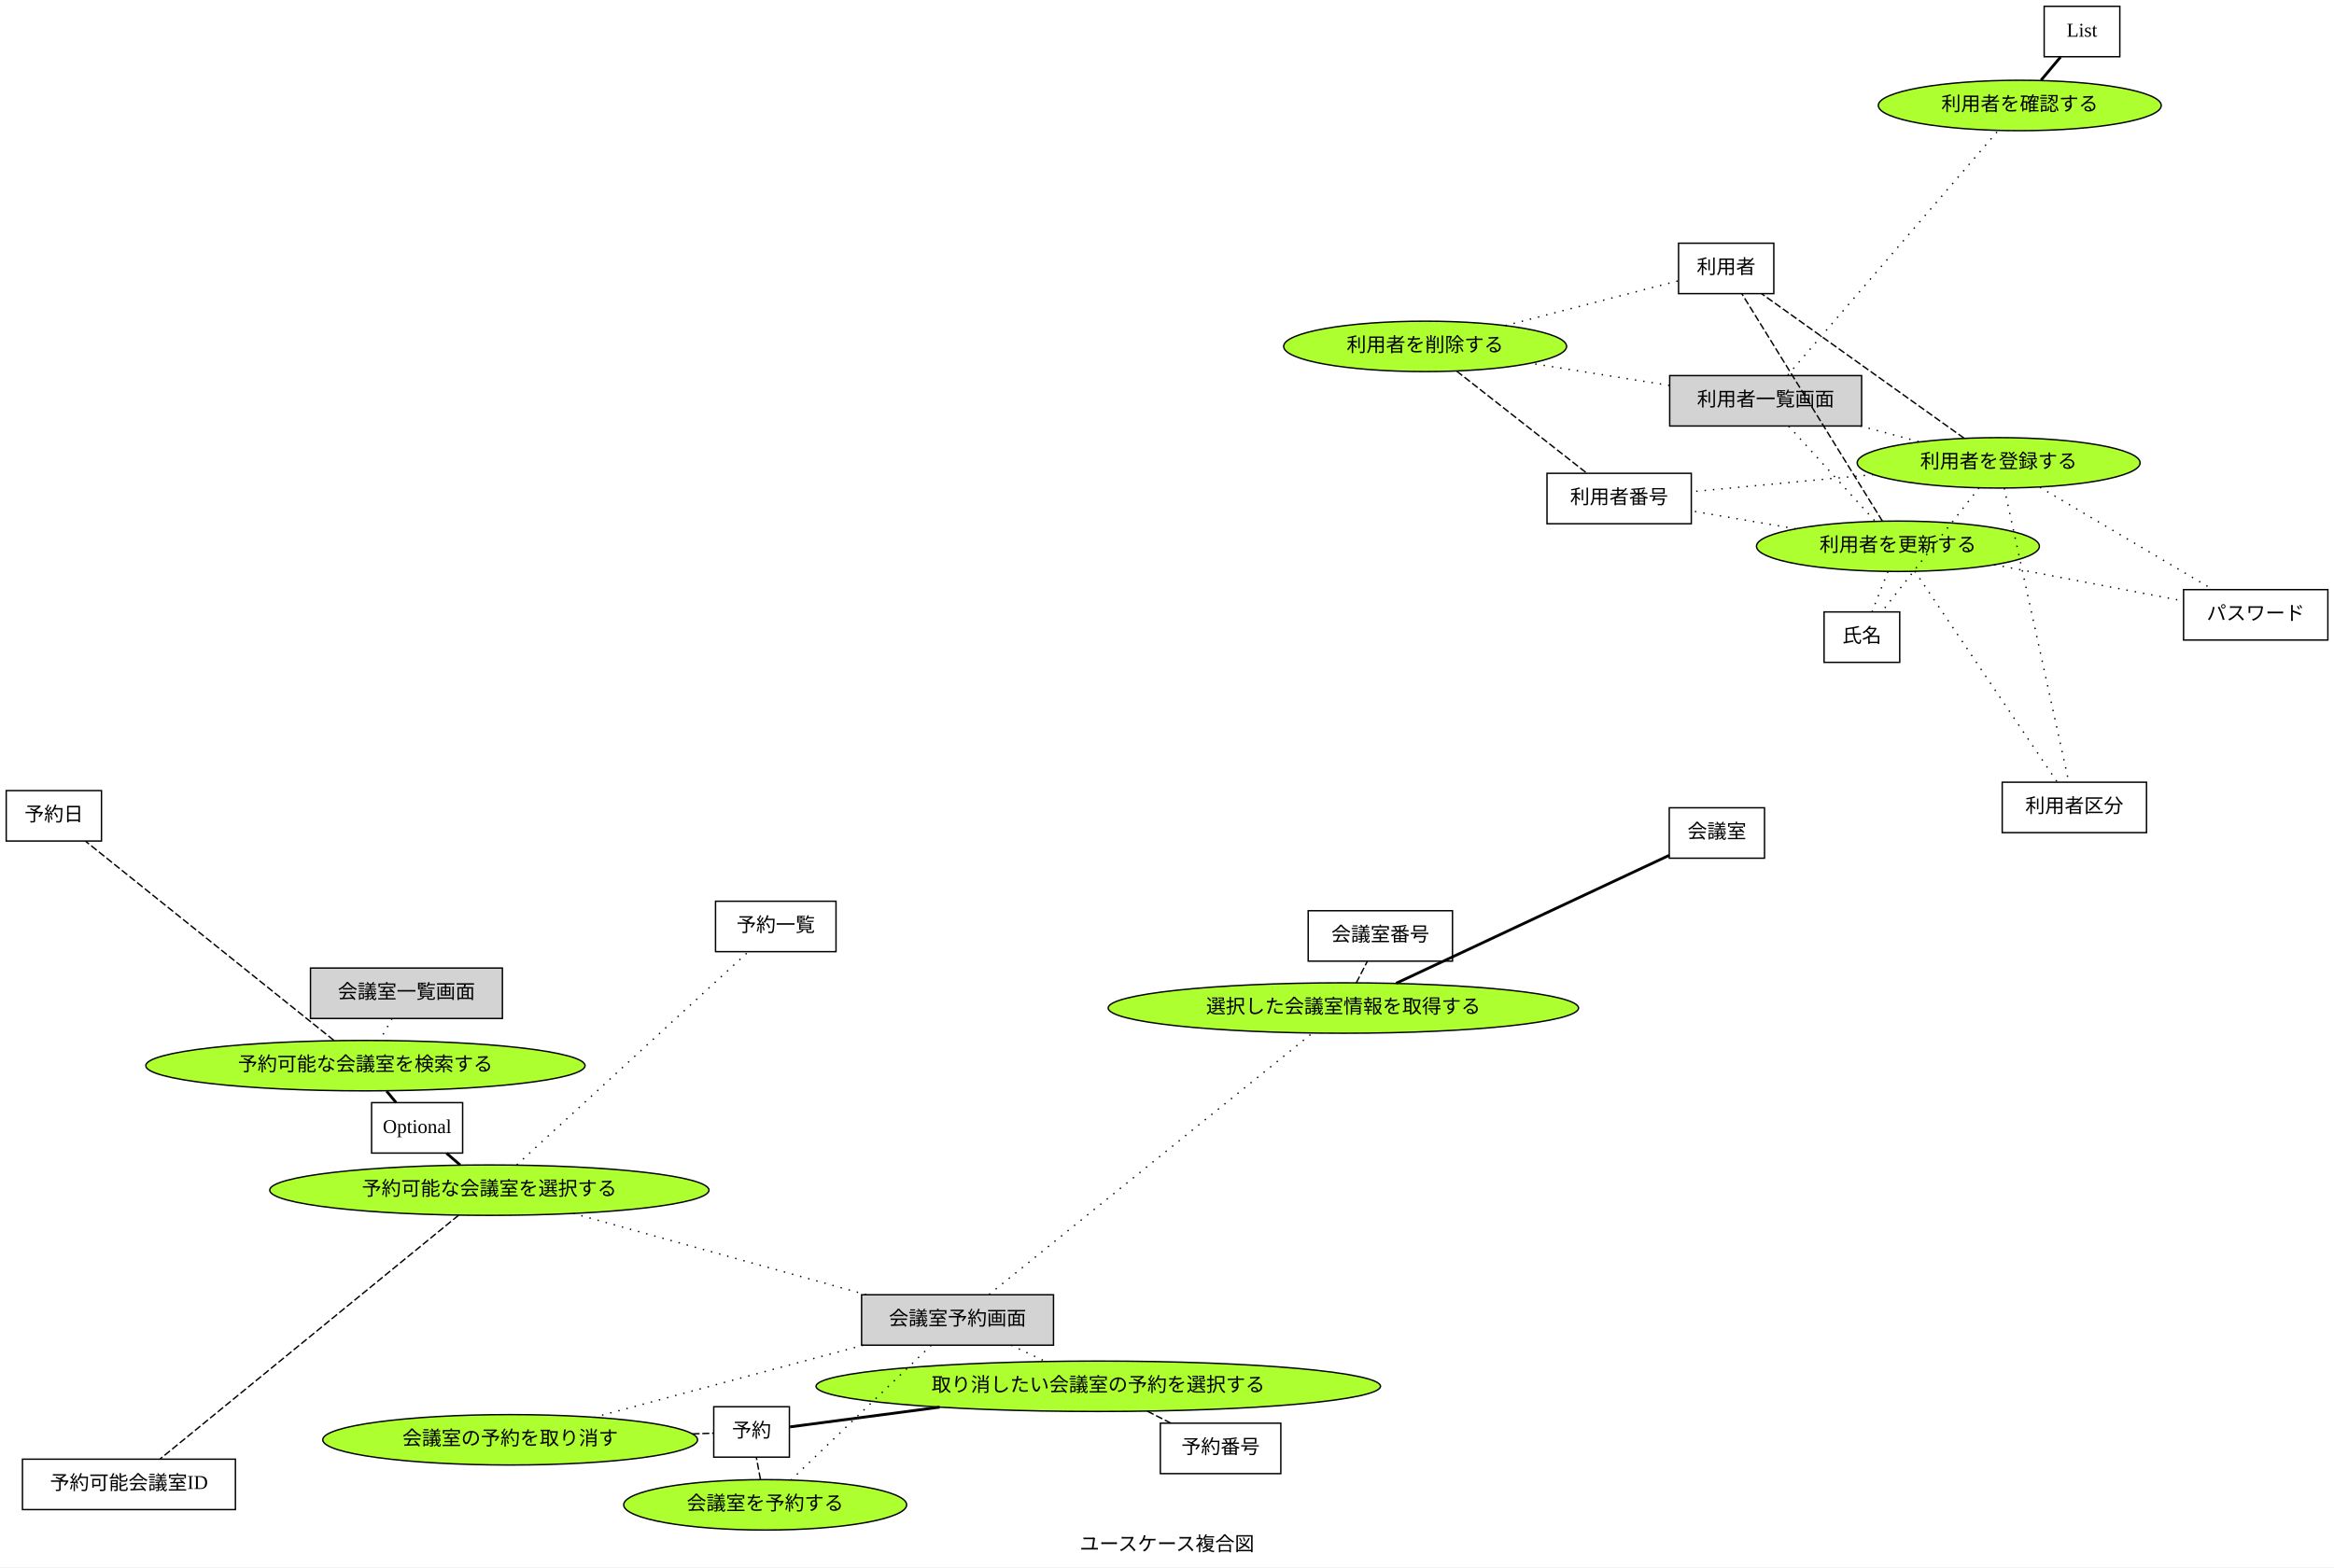
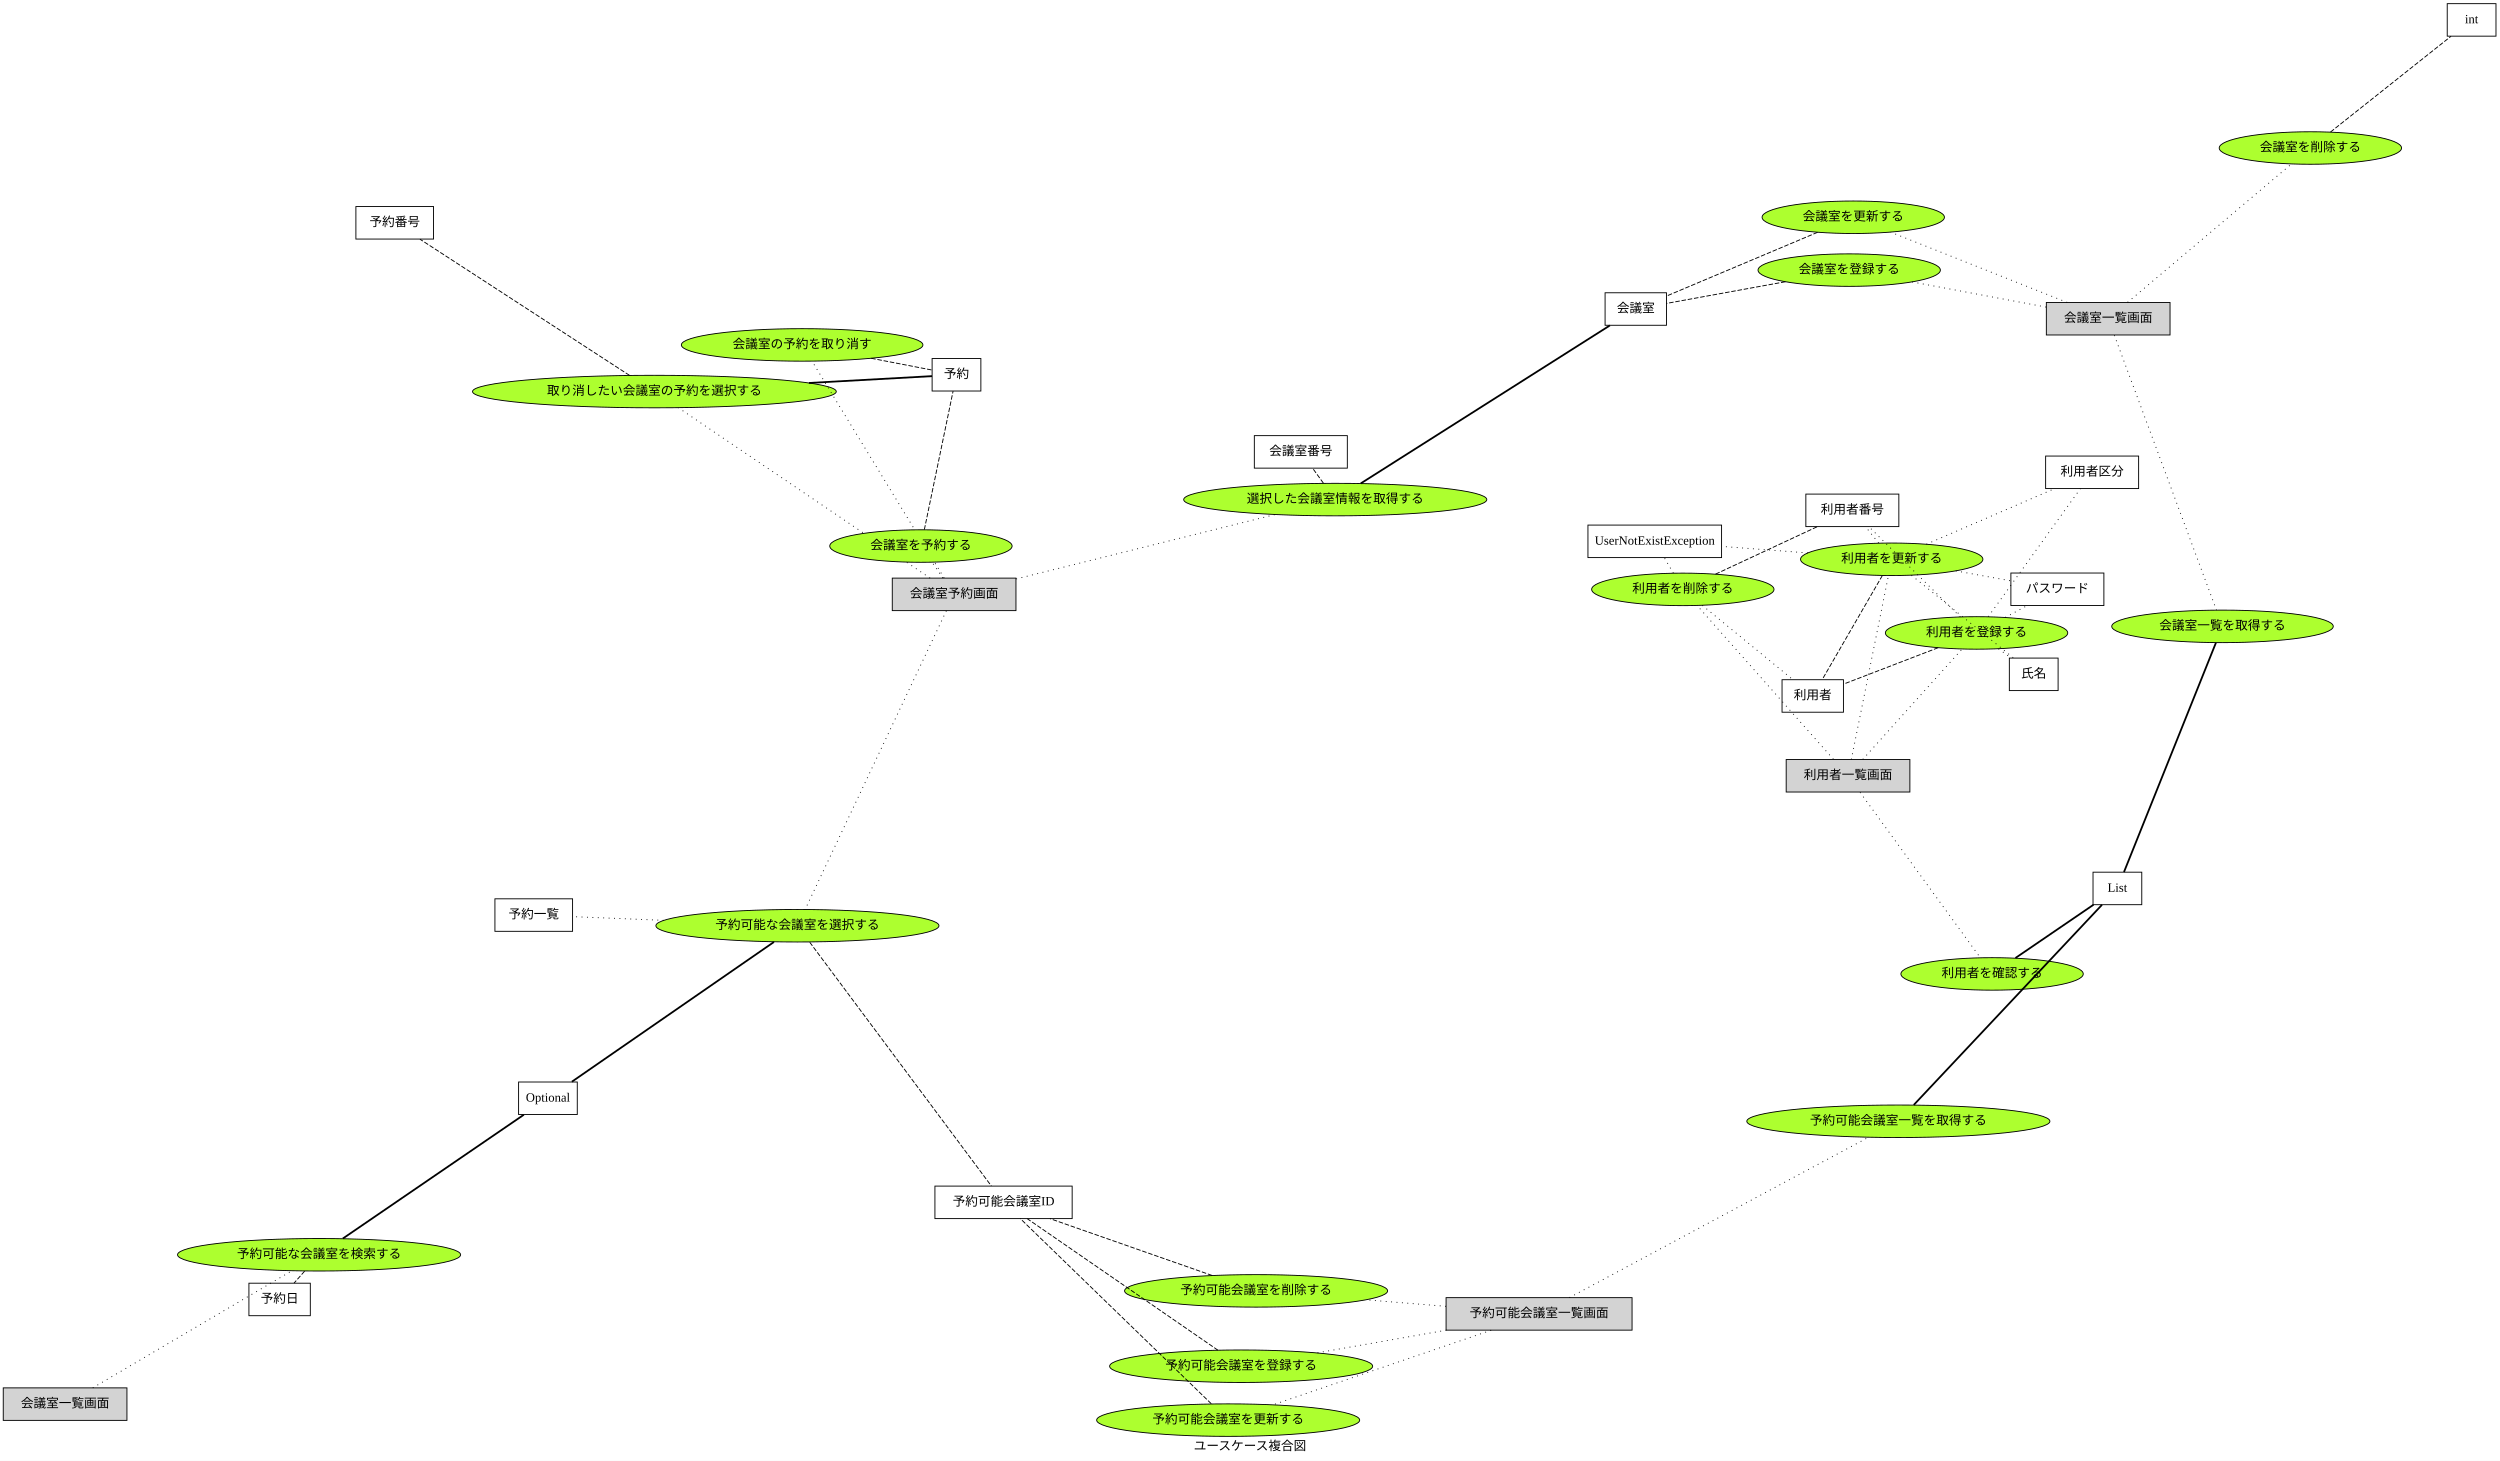
- <svg xmlns="http://www.w3.org/2000/svg" xmlns:xlink="http://www.w3.org/1999/xlink" width="1666pt" height="1119pt" viewBox="0.00 0.00 1666.00 1119.00">
-   <g id="graph0" class="graph" transform="scale(1 1) rotate(0) translate(4 1092)">
-     <polygon fill="white" stroke="transparent" points="-4,27 -4,-1092 1662,-1092 1662,27 -4,27" />
-     <text text-anchor="middle" x="829" y="15.2" font-family="Times New Roman,serif" font-size="14.00">ユースケース複合図
+ <svg xmlns="http://www.w3.org/2000/svg" xmlns:xlink="http://www.w3.org/1999/xlink" width="2769pt" height="1618pt" viewBox="0.00 0.00 2769.00 1618.00">
+   <g id="graph0" class="graph" transform="scale(1 1) rotate(0) translate(4 1591)">
+     <polygon fill="white" stroke="transparent" points="-4,27 -4,-1591 2765,-1591 2765,27 -4,27" />
+     <text text-anchor="middle" x="1380.5" y="15.2" font-family="Times New Roman,serif" font-size="14.00">ユースケース複合図
        </text>
    <g id="node1" class="node">
      <g id="a_node1">
        <a xlink:href="https://github.com/k2works/application_programing_excercise_2022/tree/take13/src/main/java/mrs/application/scenario/MeetingRoomReservationScenario.java" xlink:title="MeetingRoomReservationScenario.cancel(Reservation)">
-           <ellipse fill="greenyellow" stroke="black" cx="360.16" cy="-63.98" rx="133.78" ry="18" />
-           <text text-anchor="middle" x="360.16" y="-60.28" font-family="Times New Roman,serif" font-size="14.00">会議室の予約を取り消す
+           <ellipse fill="greenyellow" stroke="black" cx="884.44" cy="-1208.96" rx="133.78" ry="18" />
+           <text text-anchor="middle" x="884.44" y="-1205.26" font-family="Times New Roman,serif" font-size="14.00">会議室の予約を取り消す
                    </text>
        </a>
      </g>
    </g>
    <g id="node2" class="node">
      <g id="a_node2">
        <a xlink:title="Reservation">
-           <polygon fill="none" stroke="black" points="559.47,-87.6 505.47,-87.6 505.47,-51.6 559.47,-51.6 559.47,-87.6" />
-           <text text-anchor="middle" x="532.47" y="-65.9" font-family="Times New Roman,serif" font-size="14.00">予約
+           <polygon fill="none" stroke="black" points="1082.41,-1193.91 1028.41,-1193.91 1028.41,-1157.91 1082.41,-1157.91 1082.41,-1193.91" />
+           <text text-anchor="middle" x="1055.41" y="-1172.21" font-family="Times New Roman,serif" font-size="14.00">予約
                    </text>
        </a>
      </g>
    </g>
    <g id="edge1" class="edge">
-       <path fill="none" stroke="black" stroke-dasharray="5,2" d="M490.32,-68.22C495.63,-68.4 500.63,-68.56 505.21,-68.71" />
+       <path fill="none" stroke="black" stroke-dasharray="5,2" d="M960.92,-1194.17C984.93,-1189.53 1009.89,-1184.71 1028.12,-1181.18" />
    </g>
    <g id="node7" class="node">
      <g id="a_node7">
        <a xlink:href="https://github.com/k2works/application_programing_excercise_2022/tree/take13/src/main/java/mrs/application/scenario/MeetingRoomReservationScenario.java" xlink:title="MeetingRoomReservationScenario.findOne(ReservationId)">
-           <ellipse fill="greenyellow" stroke="black" cx="779.94" cy="-102.2" rx="201.46" ry="18" />
-           <text text-anchor="middle" x="779.94" y="-98.5" font-family="Times New Roman,serif" font-size="14.00">取り消したい会議室の予約を選択する
+           <ellipse fill="greenyellow" stroke="black" cx="720.82" cy="-1157.31" rx="201.46" ry="18" />
+           <text text-anchor="middle" x="720.82" y="-1153.61" font-family="Times New Roman,serif" font-size="14.00">取り消したい会議室の予約を選択する
                    </text>
        </a>
      </g>
    </g>
    <g id="edge6" class="edge">
-       <path fill="none" stroke="black" stroke-width="2" d="M559.9,-73.21C586.01,-76.65 627.1,-82.07 666.74,-87.29" />
+       <path fill="none" stroke="black" stroke-width="2" d="M1028.31,-1174.4C997.66,-1172.7 945.08,-1169.78 891.97,-1166.82" />
    </g>
    <g id="node3" class="node">
      <g id="a_node3">
        <a xlink:title="ReservationsController">
-           <polygon fill="lightgray" stroke="black" points="747.99,-167.54 610.99,-167.54 610.99,-131.54 747.99,-131.54 747.99,-167.54" />
-           <text text-anchor="middle" x="679.49" y="-145.84" font-family="Times New Roman,serif" font-size="14.00">会議室予約画面
+           <polygon fill="lightgray" stroke="black" points="1121.28,-950.68 984.28,-950.68 984.28,-914.68 1121.28,-914.68 1121.28,-950.68" />
+           <text text-anchor="middle" x="1052.78" y="-928.98" font-family="Times New Roman,serif" font-size="14.00">会議室予約画面
                    </text>
        </a>
      </g>
    </g>
    <g id="edge2" class="edge">
-       <path fill="none" stroke="black" stroke-dasharray="1,5" d="M612.16,-131.5C555.44,-116.3 475.02,-94.75 420.4,-80.12" />
+       <path fill="none" stroke="black" stroke-dasharray="1,5" d="M1041.73,-950.8C1011.23,-1000.87 926.07,-1140.63 895.52,-1190.77" />
    </g>
    <g id="node4" class="node">
      <g id="a_node4">
        <a xlink:href="https://github.com/k2works/application_programing_excercise_2022/tree/take13/src/main/java/mrs/application/scenario/MeetingRoomReservationScenario.java" xlink:title="MeetingRoomReservationScenario.findMeetingRoom(RoomId)">
-           <ellipse fill="greenyellow" stroke="black" cx="954.89" cy="-372.27" rx="167.87" ry="18" />
-           <text text-anchor="middle" x="954.89" y="-368.57" font-family="Times New Roman,serif" font-size="14.00">選択した会議室情報を取得する
+           <ellipse fill="greenyellow" stroke="black" cx="1474.92" cy="-1037.66" rx="167.87" ry="18" />
+           <text text-anchor="middle" x="1474.92" y="-1033.96" font-family="Times New Roman,serif" font-size="14.00">選択した会議室情報を取得する
                    </text>
        </a>
      </g>
    </g>
    <g id="edge5" class="edge">
-       <path fill="none" stroke="black" stroke-dasharray="1,5" d="M702.03,-167.77C753.93,-209.74 881.36,-312.81 932.81,-354.42" />
+       <path fill="none" stroke="black" stroke-dasharray="1,5" d="M1121.54,-949.78C1200.74,-969.47 1329.98,-1001.61 1408.28,-1021.09" />
    </g>
    <g id="edge8" class="edge">
-       <path fill="none" stroke="black" stroke-dasharray="1,5" d="M717.75,-131.51C725.74,-127.75 734.15,-123.78 742.12,-120.03" />
+       <path fill="none" stroke="black" stroke-dasharray="1,5" d="M1026.17,-950.68C964.02,-992.74 809.84,-1097.08 747.56,-1139.22" />
    </g>
    <g id="node9" class="node">
      <g id="a_node9">
        <a xlink:href="https://github.com/k2works/application_programing_excercise_2022/tree/take13/src/main/java/mrs/application/scenario/MeetingRoomReservationScenario.java" xlink:title="MeetingRoomReservationScenario.findReservations(ReservableRoomId)">
-           <ellipse fill="greenyellow" stroke="black" cx="345.29" cy="-242.23" rx="156.77" ry="18" />
-           <text text-anchor="middle" x="345.29" y="-238.53" font-family="Times New Roman,serif" font-size="14.00">予約可能な会議室を選択する
+           <ellipse fill="greenyellow" stroke="black" cx="879.23" cy="-565.66" rx="156.77" ry="18" />
+           <text text-anchor="middle" x="879.23" y="-561.96" font-family="Times New Roman,serif" font-size="14.00">予約可能な会議室を選択する
                    </text>
        </a>
      </g>
    </g>
    <g id="edge12" class="edge">
-       <path fill="none" stroke="black" stroke-dasharray="1,5" d="M614.26,-167.63C553.66,-184.44 464.16,-209.26 405.3,-225.59" />
+       <path fill="none" stroke="black" stroke-dasharray="1,5" d="M1044.17,-914.48C1014.62,-851.99 917.51,-646.62 887.89,-583.97" />
    </g>
    <g id="node13" class="node">
      <g id="a_node13">
        <a xlink:href="https://github.com/k2works/application_programing_excercise_2022/tree/take13/src/main/java/mrs/application/scenario/MeetingRoomReservationScenario.java" xlink:title="MeetingRoomReservationScenario.reserve(Reservation)">
-           <ellipse fill="greenyellow" stroke="black" cx="542.18" cy="-17.55" rx="100.98" ry="18" />
-           <text text-anchor="middle" x="542.18" y="-13.85" font-family="Times New Roman,serif" font-size="14.00">会議室を予約する
+           <ellipse fill="greenyellow" stroke="black" cx="1016.03" cy="-986.2" rx="100.98" ry="18" />
+           <text text-anchor="middle" x="1016.03" y="-982.5" font-family="Times New Roman,serif" font-size="14.00">会議室を予約する
                    </text>
        </a>
      </g>
    </g>
    <g id="edge14" class="edge">
-       <path fill="none" stroke="black" stroke-dasharray="1,5" d="M660.69,-131.47C634.39,-106.19 586.93,-60.57 560.76,-35.41" />
+       <path fill="none" stroke="black" stroke-dasharray="1,5" d="M1040.34,-950.8C1036.51,-956.38 1032.29,-962.52 1028.46,-968.1" />
    </g>
    <g id="node6" class="node">
      <g id="a_node6">
        <a xlink:title="RoomId">
-           <polygon fill="none" stroke="black" points="1032.78,-441.74 929.78,-441.74 929.78,-405.74 1032.78,-405.74 1032.78,-441.74" />
-           <text text-anchor="middle" x="981.28" y="-420.04" font-family="Times New Roman,serif" font-size="14.00">会議室番号
+           <polygon fill="none" stroke="black" points="1488.3,-1108.49 1385.3,-1108.49 1385.3,-1072.49 1488.3,-1072.49 1488.3,-1108.49" />
+           <text text-anchor="middle" x="1436.8" y="-1086.79" font-family="Times New Roman,serif" font-size="14.00">会議室番号
                    </text>
        </a>
      </g>
    </g>
    <g id="edge4" class="edge">
-       <path fill="none" stroke="black" stroke-dasharray="5,2" d="M964.12,-390.27C966.67,-395.26 969.45,-400.67 972.01,-405.66" />
+       <path fill="none" stroke="black" stroke-dasharray="5,2" d="M1461.8,-1055.84C1457.93,-1061.21 1453.69,-1067.09 1449.82,-1072.45" />
    </g>
    <g id="node5" class="node">
      <g id="a_node5">
        <a xlink:title="MeetingRoom">
-           <polygon fill="none" stroke="black" points="1255.51,-515.25 1187.51,-515.25 1187.51,-479.25 1255.51,-479.25 1255.51,-515.25" />
-           <text text-anchor="middle" x="1221.51" y="-493.55" font-family="Times New Roman,serif" font-size="14.00">会議室
+           <polygon fill="none" stroke="black" points="1841.79,-1266.73 1773.79,-1266.73 1773.79,-1230.73 1841.79,-1230.73 1841.79,-1266.73" />
+           <text text-anchor="middle" x="1807.79" y="-1245.03" font-family="Times New Roman,serif" font-size="14.00">会議室
                    </text>
        </a>
      </g>
    </g>
    <g id="edge3" class="edge">
-       <path fill="none" stroke="black" stroke-width="2" d="M1187.47,-481.3C1137.49,-457.87 1044.57,-414.31 992.58,-389.95" />
+       <path fill="none" stroke="black" stroke-width="2" d="M1779.12,-1230.55C1716.04,-1190.55 1565.85,-1095.32 1503.17,-1055.57" />
    </g>
    <g id="node8" class="node">
      <g id="a_node8">
        <a xlink:title="ReservationId">
-           <polygon fill="none" stroke="black" points="910.25,-75.84 824.25,-75.84 824.25,-39.84 910.25,-39.84 910.25,-75.84" />
-           <text text-anchor="middle" x="867.25" y="-54.14" font-family="Times New Roman,serif" font-size="14.00">予約番号
+           <polygon fill="none" stroke="black" points="476.19,-1362.22 390.19,-1362.22 390.19,-1326.22 476.19,-1326.22 476.19,-1362.22" />
+           <text text-anchor="middle" x="433.19" y="-1340.52" font-family="Times New Roman,serif" font-size="14.00">予約番号
                    </text>
        </a>
      </g>
    </g>
    <g id="edge7" class="edge">
-       <path fill="none" stroke="black" stroke-dasharray="5,2" d="M814.95,-84.41C820.45,-81.62 826.15,-78.72 831.66,-75.92" />
+       <path fill="none" stroke="black" stroke-dasharray="5,2" d="M693.25,-1175.23C638.41,-1210.87 516.23,-1290.27 461.11,-1326.08" />
    </g>
    <g id="node11" class="node">
      <g id="a_node11">
        <a xlink:title="ReservableRoomId">
-           <polygon fill="none" stroke="black" points="164.04,-50.15 12.04,-50.15 12.04,-14.15 164.04,-14.15 164.04,-50.15" />
-           <text text-anchor="middle" x="88.04" y="-28.45" font-family="Times New Roman,serif" font-size="14.00">予約可能会議室ID
+           <polygon fill="none" stroke="black" points="1183.52,-277.28 1031.52,-277.28 1031.52,-241.28 1183.52,-241.28 1183.52,-277.28" />
+           <text text-anchor="middle" x="1107.52" y="-255.58" font-family="Times New Roman,serif" font-size="14.00">予約可能会議室ID
                    </text>
        </a>
      </g>
    </g>
    <g id="edge10" class="edge">
-       <path fill="none" stroke="black" stroke-dasharray="5,2" d="M323.35,-224.32C274.87,-184.73 159.04,-90.14 110.28,-50.31" />
+       <path fill="none" stroke="black" stroke-dasharray="5,2" d="M892.83,-547.41C933.43,-492.92 1053.48,-331.8 1093.99,-277.44" />
    </g>
    <g id="node12" class="node">
      <g id="a_node12">
        <a xlink:title="ReservationList">
-           <polygon fill="none" stroke="black" points="592.74,-448.52 506.74,-448.52 506.74,-412.52 592.74,-412.52 592.74,-448.52" />
-           <text text-anchor="middle" x="549.74" y="-426.82" font-family="Times New Roman,serif" font-size="14.00">予約一覧
+           <polygon fill="none" stroke="black" points="630.18,-595.47 544.18,-595.47 544.18,-559.47 630.18,-559.47 630.18,-595.47" />
+           <text text-anchor="middle" x="587.18" y="-573.77" font-family="Times New Roman,serif" font-size="14.00">予約一覧
                    </text>
        </a>
      </g>
    </g>
    <g id="edge11" class="edge">
-       <path fill="none" stroke="black" stroke-dasharray="1,5" d="M364.89,-260.28C403.87,-296.18 490.72,-376.17 529.89,-412.24" />
+       <path fill="none" stroke="black" stroke-dasharray="1,5" d="M731.07,-571.65C694.21,-573.14 657.54,-574.63 630.45,-575.72" />
    </g>
    <g id="node10" class="node">
      <g id="a_node10">
        <a xlink:title="Optional">
-           <polygon fill="none" stroke="black" points="326.23,-304.71 261.23,-304.71 261.23,-268.71 326.23,-268.71 326.23,-304.71" />
-           <text text-anchor="middle" x="293.73" y="-283.01" font-family="Times New Roman,serif" font-size="14.00">Optional
+           <polygon fill="none" stroke="black" points="635.39,-392.57 570.39,-392.57 570.39,-356.57 635.39,-356.57 635.39,-392.57" />
+           <text text-anchor="middle" x="602.89" y="-370.87" font-family="Times New Roman,serif" font-size="14.00">Optional
                    </text>
        </a>
      </g>
    </g>
    <g id="edge9" class="edge">
-       <path fill="none" stroke="black" stroke-width="2" d="M314.7,-268.62C317.93,-265.83 321.27,-262.95 324.5,-260.16" />
-     </g>
-     <g id="node25" class="node">
-       <g id="a_node25">
+       <path fill="none" stroke="black" stroke-width="2" d="M629.39,-392.9C682.34,-429.51 800.66,-511.33 853.22,-547.67" />
+     </g>
+     <g id="node33" class="node">
+       <g id="a_node33">
        <a xlink:href="https://github.com/k2works/application_programing_excercise_2022/tree/take13/src/main/java/mrs/application/service/room/RoomService.java" xlink:title="RoomService.findReservableRooms(ReservedDate)">
-           <ellipse fill="greenyellow" stroke="black" cx="256.83" cy="-331.12" rx="156.77" ry="18" />
-           <text text-anchor="middle" x="256.83" y="-327.42" font-family="Times New Roman,serif" font-size="14.00">予約可能な会議室を検索する
-                     </text>
-         </a>
-       </g>
-     </g>
-     <g id="edge32" class="edge">
-       <path fill="none" stroke="black" stroke-width="2" d="M278.72,-304.77C276.49,-307.46 274.18,-310.24 271.95,-312.93" />
+           <ellipse fill="greenyellow" stroke="black" cx="349.41" cy="-201.22" rx="156.77" ry="18" />
+           <text text-anchor="middle" x="349.41" y="-197.52" font-family="Times New Roman,serif" font-size="14.00">予約可能な会議室を検索する
+                     </text>
+         </a>
+       </g>
+     </g>
+     <g id="edge42" class="edge">
+       <path fill="none" stroke="black" stroke-width="2" d="M576.24,-356.35C527.43,-322.97 424.24,-252.4 375.7,-219.2" />
    </g>
    <g id="edge13" class="edge">
-       <path fill="none" stroke="black" stroke-dasharray="5,2" d="M538.79,-35.76C537.85,-40.8 536.83,-46.27 535.89,-51.32" />
+       <path fill="none" stroke="black" stroke-dasharray="5,2" d="M1019.81,-1004.39C1027.34,-1040.65 1044.13,-1121.56 1051.64,-1157.77" />
    </g>
    <g id="node14" class="node">
      <g id="a_node14">
        <a xlink:href="https://github.com/k2works/application_programing_excercise_2022/tree/take13/src/main/java/mrs/application/service/auth/UserManagementService.java" xlink:title="UserManagementService.delete(UserId)">
-           <ellipse fill="greenyellow" stroke="black" cx="1013.25" cy="-844.68" rx="100.98" ry="18" />
-           <text text-anchor="middle" x="1013.25" y="-840.98" font-family="Times New Roman,serif" font-size="14.00">利用者を削除する
+           <ellipse fill="greenyellow" stroke="black" cx="1859.9" cy="-938.2" rx="100.98" ry="18" />
+           <text text-anchor="middle" x="1859.9" y="-934.5" font-family="Times New Roman,serif" font-size="14.00">利用者を削除する
                    </text>
        </a>
      </g>
    </g>
    <g id="node15" class="node">
      <g id="a_node15">
        <a xlink:title="UserId">
-           <polygon fill="none" stroke="black" points="1203.24,-754.05 1100.24,-754.05 1100.24,-718.05 1203.24,-718.05 1203.24,-754.05" />
-           <text text-anchor="middle" x="1151.74" y="-732.35" font-family="Times New Roman,serif" font-size="14.00">利用者番号
+           <polygon fill="none" stroke="black" points="2099.16,-1043.74 1996.16,-1043.74 1996.16,-1007.74 2099.16,-1007.74 2099.16,-1043.74" />
+           <text text-anchor="middle" x="2047.66" y="-1022.04" font-family="Times New Roman,serif" font-size="14.00">利用者番号
                    </text>
        </a>
      </g>
    </g>
    <g id="edge15" class="edge">
-       <path fill="none" stroke="black" stroke-dasharray="5,2" d="M1035.81,-826.99C1061.41,-806.91 1102.95,-774.33 1128.73,-754.1" />
+       <path fill="none" stroke="black" stroke-dasharray="5,2" d="M1896.11,-955.08C1928.5,-970.19 1975.86,-992.26 2008.99,-1007.71" />
    </g>
    <g id="node16" class="node">
      <g id="a_node16">
-         <a xlink:title="User">
-           <polygon fill="none" stroke="black" points="1262.14,-918.35 1194.14,-918.35 1194.14,-882.35 1262.14,-882.35 1262.14,-918.35" />
-           <text text-anchor="middle" x="1228.14" y="-896.65" font-family="Times New Roman,serif" font-size="14.00">利用者
+         <a xlink:title="UserNotExistException">
+           <polygon fill="none" stroke="black" points="1902.81,-1009.42 1754.81,-1009.42 1754.81,-973.42 1902.81,-973.42 1902.81,-1009.42" />
+           <text text-anchor="middle" x="1828.81" y="-987.72" font-family="Times New Roman,serif" font-size="14.00">UserNotExistException
                    </text>
        </a>
      </g>
    </g>
    <g id="edge16" class="edge">
-       <path fill="none" stroke="black" stroke-dasharray="1,5" d="M1070.55,-859.53C1109.97,-869.74 1160.98,-882.95 1194.12,-891.54" />
+       <path fill="none" stroke="black" stroke-dasharray="1,5" d="M1849.38,-956.22C1846.21,-961.65 1842.72,-967.61 1839.54,-973.06" />
    </g>
    <g id="node17" class="node">
      <g id="a_node17">
-         <a xlink:title="UserController">
-           <polygon fill="lightgray" stroke="black" points="1324.82,-823.83 1187.82,-823.83 1187.82,-787.83 1324.82,-787.83 1324.82,-823.83" />
-           <text text-anchor="middle" x="1256.32" y="-802.13" font-family="Times New Roman,serif" font-size="14.00">利用者一覧画面
+         <a xlink:title="User">
+           <polygon fill="none" stroke="black" points="2037.79,-838.15 1969.79,-838.15 1969.79,-802.15 2037.79,-802.15 2037.79,-838.15" />
+           <text text-anchor="middle" x="2003.79" y="-816.45" font-family="Times New Roman,serif" font-size="14.00">利用者
                    </text>
        </a>
      </g>
    </g>
    <g id="edge17" class="edge">
-       <path fill="none" stroke="black" stroke-dasharray="1,5" d="M1187.64,-816.81C1156.75,-821.75 1120.21,-827.59 1088.58,-832.64" />
+       <path fill="none" stroke="black" stroke-dasharray="1,5" d="M1881.45,-920.53C1908.41,-898.4 1954.37,-860.7 1981.63,-838.33" />
    </g>
    <g id="node18" class="node">
      <g id="a_node18">
+         <a xlink:title="UserController">
+           <polygon fill="lightgray" stroke="black" points="2111.38,-749.76 1974.38,-749.76 1974.38,-713.76 2111.38,-713.76 2111.38,-749.76" />
+           <text text-anchor="middle" x="2042.88" y="-728.06" font-family="Times New Roman,serif" font-size="14.00">利用者一覧画面
+                     </text>
+         </a>
+       </g>
+     </g>
+     <g id="edge18" class="edge">
+       <path fill="none" stroke="black" stroke-dasharray="1,5" d="M2026.64,-750.08C1991.83,-789.35 1910.39,-881.25 1875.84,-920.22" />
+     </g>
+     <g id="node19" class="node">
+       <g id="a_node19">
        <a xlink:href="https://github.com/k2works/application_programing_excercise_2022/tree/take13/src/main/java/mrs/application/service/auth/UserManagementService.java" xlink:title="UserManagementService.findAll()">
-           <ellipse fill="greenyellow" stroke="black" cx="1437.72" cy="-1016.69" rx="100.98" ry="18" />
-           <text text-anchor="middle" x="1437.72" y="-1012.99" font-family="Times New Roman,serif" font-size="14.00">利用者を確認する
-                     </text>
-         </a>
-       </g>
-     </g>
-     <g id="edge19" class="edge">
-       <path fill="none" stroke="black" stroke-dasharray="1,5" d="M1272.1,-824.18C1306.58,-864.26 1388.27,-959.21 1422.36,-998.84" />
+           <ellipse fill="greenyellow" stroke="black" cx="2202.43" cy="-512.28" rx="100.98" ry="18" />
+           <text text-anchor="middle" x="2202.43" y="-508.58" font-family="Times New Roman,serif" font-size="14.00">利用者を確認する
+                     </text>
+         </a>
+       </g>
+     </g>
+     <g id="edge20" class="edge">
+       <path fill="none" stroke="black" stroke-dasharray="1,5" d="M2056.21,-713.42C2086.31,-672 2159.29,-571.63 2189.25,-530.41" />
+     </g>
+     <g id="node21" class="node">
+       <g id="a_node21">
+         <a xlink:href="https://github.com/k2works/application_programing_excercise_2022/tree/take13/src/main/java/mrs/application/service/auth/UserManagementService.java" xlink:title="UserManagementService.regist(User)">
+           <ellipse fill="greenyellow" stroke="black" cx="2185.24" cy="-889.96" rx="100.98" ry="18" />
+           <text text-anchor="middle" x="2185.24" y="-886.26" font-family="Times New Roman,serif" font-size="14.00">利用者を登録する
+                     </text>
+         </a>
+       </g>
+     </g>
+     <g id="edge26" class="edge">
+       <path fill="none" stroke="black" stroke-dasharray="1,5" d="M2059.21,-749.9C2086.67,-780.42 2141.77,-841.65 2169.1,-872.02" />
+     </g>
+     <g id="node25" class="node">
+       <g id="a_node25">
+         <a xlink:href="https://github.com/k2works/application_programing_excercise_2022/tree/take13/src/main/java/mrs/application/service/auth/UserManagementService.java" xlink:title="UserManagementService.update(User)">
+           <ellipse fill="greenyellow" stroke="black" cx="2091.28" cy="-971.53" rx="100.98" ry="18" />
+           <text text-anchor="middle" x="2091.28" y="-967.83" font-family="Times New Roman,serif" font-size="14.00">利用者を更新する
+                     </text>
+         </a>
+       </g>
+     </g>
+     <g id="edge33" class="edge">
+       <path fill="none" stroke="black" stroke-dasharray="1,5" d="M2046.52,-749.78C2055.49,-794.21 2078.59,-908.64 2087.6,-953.3" />
    </g>
    <g id="node20" class="node">
      <g id="a_node20">
-         <a xlink:href="https://github.com/k2works/application_programing_excercise_2022/tree/take13/src/main/java/mrs/application/service/auth/UserManagementService.java" xlink:title="UserManagementService.regist(User)">
-           <ellipse fill="greenyellow" stroke="black" cx="1422.63" cy="-761.53" rx="100.98" ry="18" />
-           <text text-anchor="middle" x="1422.63" y="-757.83" font-family="Times New Roman,serif" font-size="14.00">利用者を登録する
-                     </text>
-         </a>
-       </g>
-     </g>
-     <g id="edge25" class="edge">
-       <path fill="none" stroke="black" stroke-dasharray="1,5" d="M1323.96,-787.82C1338.08,-784.05 1352.82,-780.13 1366.47,-776.49" />
+         <a xlink:title="List">
+           <polygon fill="none" stroke="black" points="2368.23,-624.97 2314.23,-624.97 2314.23,-588.97 2368.23,-588.97 2368.23,-624.97" />
+           <text text-anchor="middle" x="2341.23" y="-603.27" font-family="Times New Roman,serif" font-size="14.00">List
+                     </text>
+         </a>
+       </g>
+     </g>
+     <g id="edge19" class="edge">
+       <path fill="none" stroke="black" stroke-width="2" d="M2314.79,-588.94C2289.94,-571.98 2252.96,-546.75 2228.3,-529.92" />
+     </g>
+     <g id="node31" class="node">
+       <g id="a_node31">
+         <a xlink:href="https://github.com/k2works/application_programing_excercise_2022/tree/take13/src/main/java/mrs/application/service/room/RoomService.java" xlink:title="RoomService.findAll()">
+           <ellipse fill="greenyellow" stroke="black" cx="2457.64" cy="-897.23" rx="122.68" ry="18" />
+           <text text-anchor="middle" x="2457.64" y="-893.53" font-family="Times New Roman,serif" font-size="14.00">会議室一覧を取得する
+                     </text>
+         </a>
+       </g>
+     </g>
+     <g id="edge38" class="edge">
+       <path fill="none" stroke="black" stroke-width="2" d="M2348.51,-625.13C2369.42,-677.26 2429.46,-826.96 2450.36,-879.08" />
+     </g>
+     <g id="node32" class="node">
+       <g id="a_node32">
+         <a xlink:href="https://github.com/k2works/application_programing_excercise_2022/tree/take13/src/main/java/mrs/application/service/room/RoomService.java" xlink:title="RoomService.findAllReservableRooms()">
+           <ellipse fill="greenyellow" stroke="black" cx="2098.62" cy="-349.07" rx="167.87" ry="18" />
+           <text text-anchor="middle" x="2098.62" y="-345.37" font-family="Times New Roman,serif" font-size="14.00">予約可能会議室一覧を取得する
+                     </text>
+         </a>
+       </g>
+     </g>
+     <g id="edge40" class="edge">
+       <path fill="none" stroke="black" stroke-width="2" d="M2324.17,-588.84C2279.62,-541.48 2160.18,-414.52 2115.66,-367.18" />
+     </g>
+     <g id="edge22" class="edge">
+       <path fill="none" stroke="black" stroke-dasharray="1,5" d="M2167.26,-907.71C2141.03,-933.59 2092.56,-981.43 2066.09,-1007.55" />
+     </g>
+     <g id="edge21" class="edge">
+       <path fill="none" stroke="black" stroke-dasharray="5,2" d="M2142.7,-873.59C2110.75,-861.3 2067.57,-844.69 2037.88,-833.27" />
+     </g>
+     <g id="node22" class="node">
+       <g id="a_node22">
+         <a xlink:title="RoleName">
+           <polygon fill="none" stroke="black" points="2364.74,-1085.87 2261.74,-1085.87 2261.74,-1049.87 2364.74,-1049.87 2364.74,-1085.87" />
+           <text text-anchor="middle" x="2313.24" y="-1064.17" font-family="Times New Roman,serif" font-size="14.00">利用者区分
+                     </text>
+         </a>
+       </g>
+     </g>
+     <g id="edge23" class="edge">
+       <path fill="none" stroke="black" stroke-dasharray="1,5" d="M2198.22,-907.99C2222.75,-942.09 2275.67,-1015.65 2300.23,-1049.78" />
+     </g>
+     <g id="node23" class="node">
+       <g id="a_node23">
+         <a xlink:title="UserName">
+           <polygon fill="none" stroke="black" points="2275.55,-862.11 2221.55,-862.11 2221.55,-826.11 2275.55,-826.11 2275.55,-862.11" />
+           <text text-anchor="middle" x="2248.55" y="-840.41" font-family="Times New Roman,serif" font-size="14.00">氏名
+                     </text>
+         </a>
+       </g>
+     </g>
+     <g id="edge24" class="edge">
+       <path fill="none" stroke="black" stroke-dasharray="1,5" d="M2209.54,-872.36C2214.14,-869.03 2218.96,-865.54 2223.58,-862.19" />
    </g>
    <g id="node24" class="node">
      <g id="a_node24">
-         <a xlink:href="https://github.com/k2works/application_programing_excercise_2022/tree/take13/src/main/java/mrs/application/service/auth/UserManagementService.java" xlink:title="UserManagementService.update(User)">
-           <ellipse fill="greenyellow" stroke="black" cx="1350.74" cy="-701.96" rx="100.98" ry="18" />
-           <text text-anchor="middle" x="1350.74" y="-698.26" font-family="Times New Roman,serif" font-size="14.00">利用者を更新する
-                     </text>
-         </a>
-       </g>
+         <a xlink:title="Password">
+           <polygon fill="none" stroke="black" points="2326.26,-956.31 2223.26,-956.31 2223.26,-920.31 2326.26,-920.31 2326.26,-956.31" />
+           <text text-anchor="middle" x="2274.76" y="-934.61" font-family="Times New Roman,serif" font-size="14.00">パスワード
+                     </text>
+         </a>
+       </g>
+     </g>
+     <g id="edge25" class="edge">
+       <path fill="none" stroke="black" stroke-dasharray="1,5" d="M2217.05,-907.14C2224.89,-911.38 2233.31,-915.92 2241.23,-920.2" />
+     </g>
+     <g id="edge29" class="edge">
+       <path fill="none" stroke="black" stroke-dasharray="1,5" d="M2076.76,-989.58C2072.1,-995.37 2066.94,-1001.78 2062.27,-1007.58" />
+     </g>
+     <g id="edge28" class="edge">
+       <path fill="none" stroke="black" stroke-dasharray="1,5" d="M1998.38,-978.57C1967.11,-980.94 1932.67,-983.55 1903.04,-985.8" />
+     </g>
+     <g id="edge27" class="edge">
+       <path fill="none" stroke="black" stroke-dasharray="5,2" d="M2080.9,-953.57C2064.15,-924.59 2031.34,-867.82 2014.43,-838.56" />
+     </g>
+     <g id="edge30" class="edge">
+       <path fill="none" stroke="black" stroke-dasharray="1,5" d="M2129.69,-988.2C2169.27,-1005.38 2230.78,-1032.08 2271.53,-1049.76" />
    </g>
    <g id="edge31" class="edge">
-       <path fill="none" stroke="black" stroke-dasharray="1,5" d="M1272.76,-787.74C1290.1,-768.68 1317.22,-738.84 1334.48,-719.85" />
-     </g>
-     <g id="node19" class="node">
-       <g id="a_node19">
-         <a xlink:title="List">
-           <polygon fill="none" stroke="black" points="1509.12,-1087.5 1455.12,-1087.5 1455.12,-1051.5 1509.12,-1051.5 1509.12,-1087.5" />
-           <text text-anchor="middle" x="1482.12" y="-1065.8" font-family="Times New Roman,serif" font-size="14.00">List
-                     </text>
-         </a>
-       </g>
-     </g>
-     <g id="edge18" class="edge">
-       <path fill="none" stroke="black" stroke-width="2" d="M1466.84,-1051.33C1462.32,-1045.96 1457.38,-1040.08 1452.88,-1034.72" />
-     </g>
-     <g id="edge21" class="edge">
-       <path fill="none" stroke="black" stroke-dasharray="1,5" d="M1333.18,-753.12C1290.19,-749.08 1240.17,-744.37 1203.56,-740.93" />
-     </g>
-     <g id="edge20" class="edge">
-       <path fill="none" stroke="black" stroke-dasharray="5,2" d="M1398,-779.11C1360.89,-805.6 1291.02,-855.47 1253.49,-882.25" />
-     </g>
-     <g id="node21" class="node">
-       <g id="a_node21">
-         <a xlink:title="RoleName">
-           <polygon fill="none" stroke="black" points="1528.17,-533.5 1425.17,-533.5 1425.17,-497.5 1528.17,-497.5 1528.17,-533.5" />
-           <text text-anchor="middle" x="1476.67" y="-511.8" font-family="Times New Roman,serif" font-size="14.00">利用者区分
-                     </text>
-         </a>
-       </g>
-     </g>
-     <g id="edge22" class="edge">
-       <path fill="none" stroke="black" stroke-dasharray="1,5" d="M1426.61,-743.44C1436.6,-697.94 1462.69,-579.15 1472.69,-533.62" />
-     </g>
-     <g id="node22" class="node">
-       <g id="a_node22">
-         <a xlink:title="UserName">
-           <polygon fill="none" stroke="black" points="1352.01,-655.08 1298.01,-655.08 1298.01,-619.08 1352.01,-619.08 1352.01,-655.08" />
-           <text text-anchor="middle" x="1325.01" y="-633.38" font-family="Times New Roman,serif" font-size="14.00">氏名
-                     </text>
-         </a>
-       </g>
-     </g>
-     <g id="edge23" class="edge">
-       <path fill="none" stroke="black" stroke-dasharray="1,5" d="M1408.65,-743.7C1390.19,-720.18 1357.89,-678.99 1339.29,-655.28" />
-     </g>
-     <g id="node23" class="node">
-       <g id="a_node23">
-         <a xlink:title="Password">
-           <polygon fill="none" stroke="black" points="1657.62,-671.01 1554.62,-671.01 1554.62,-635.01 1657.62,-635.01 1657.62,-671.01" />
-           <text text-anchor="middle" x="1606.12" y="-649.31" font-family="Times New Roman,serif" font-size="14.00">パスワード
-                     </text>
-         </a>
-       </g>
-     </g>
-     <g id="edge24" class="edge">
-       <path fill="none" stroke="black" stroke-dasharray="1,5" d="M1452.11,-744.1C1485.95,-724.08 1541.18,-691.42 1575.49,-671.12" />
-     </g>
-     <g id="edge27" class="edge">
-       <path fill="none" stroke="black" stroke-dasharray="1,5" d="M1277.77,-714.46C1253.15,-718.68 1226.18,-723.3 1203.54,-727.18" />
-     </g>
-     <g id="edge26" class="edge">
-       <path fill="none" stroke="black" stroke-dasharray="5,2" d="M1339.65,-719.92C1316.36,-757.59 1262.64,-844.53 1239.3,-882.3" />
-     </g>
-     <g id="edge28" class="edge">
-       <path fill="none" stroke="black" stroke-dasharray="1,5" d="M1362.82,-684.08C1386.83,-648.54 1440.32,-569.33 1464.45,-533.6" />
-     </g>
-     <g id="edge29" class="edge">
-       <path fill="none" stroke="black" stroke-dasharray="1,5" d="M1343.58,-683.89C1340.07,-675.04 1335.85,-664.4 1332.32,-655.51" />
-     </g>
-     <g id="edge30" class="edge">
-       <path fill="none" stroke="black" stroke-dasharray="1,5" d="M1419.52,-688.78C1461.91,-680.65 1515.41,-670.4 1554.25,-662.95" />
+       <path fill="none" stroke="black" stroke-dasharray="1,5" d="M2113.15,-953.81C2142.94,-929.67 2196.01,-886.67 2226.1,-862.29" />
+     </g>
+     <g id="edge32" class="edge">
+       <path fill="none" stroke="black" stroke-dasharray="1,5" d="M2162.22,-958.69C2182.49,-955.02 2204.18,-951.09 2223.07,-947.67" />
    </g>
    <g id="node26" class="node">
      <g id="a_node26">
-         <a xlink:title="ReservedDate">
-           <polygon fill="none" stroke="black" points="68.44,-527.5 0.44,-527.5 0.44,-491.5 68.44,-491.5 68.44,-527.5" />
-           <text text-anchor="middle" x="34.44" y="-505.8" font-family="Times New Roman,serif" font-size="14.00">予約日
-                     </text>
-         </a>
-       </g>
-     </g>
-     <g id="edge33" class="edge">
-       <path fill="none" stroke="black" stroke-dasharray="5,2" d="M234.28,-349.21C191.66,-383.4 99.72,-457.14 57.05,-491.37" />
+         <a xlink:href="https://github.com/k2works/application_programing_excercise_2022/tree/take13/src/main/java/mrs/application/service/room/RoomService.java" xlink:title="RoomService.deleteMeetingRoom(int)">
+           <ellipse fill="greenyellow" stroke="black" cx="2554.98" cy="-1427.06" rx="100.98" ry="18" />
+           <text text-anchor="middle" x="2554.98" y="-1423.36" font-family="Times New Roman,serif" font-size="14.00">会議室を削除する
+                     </text>
+         </a>
+       </g>
    </g>
    <g id="node27" class="node">
      <g id="a_node27">
+         <a xlink:title="int">
+           <polygon fill="none" stroke="black" points="2760.55,-1586.95 2706.55,-1586.95 2706.55,-1550.95 2760.55,-1550.95 2760.55,-1586.95" />
+           <text text-anchor="middle" x="2733.55" y="-1565.25" font-family="Times New Roman,serif" font-size="14.00">int
+                     </text>
+         </a>
+       </g>
+     </g>
+     <g id="edge34" class="edge">
+       <path fill="none" stroke="black" stroke-dasharray="5,2" d="M2577.23,-1444.74C2611.36,-1471.86 2676.27,-1523.44 2710.73,-1550.82" />
+     </g>
+     <g id="node28" class="node">
+       <g id="a_node28">
+         <a xlink:title="MeetingRoomController">
+           <polygon fill="lightgray" stroke="black" points="2399.53,-1255.98 2262.53,-1255.98 2262.53,-1219.98 2399.53,-1219.98 2399.53,-1255.98" />
+           <text text-anchor="middle" x="2331.03" y="-1234.28" font-family="Times New Roman,serif" font-size="14.00">会議室一覧画面
+                     </text>
+         </a>
+       </g>
+     </g>
+     <g id="edge35" class="edge">
+       <path fill="none" stroke="black" stroke-dasharray="1,5" d="M2352.5,-1256.11C2395.42,-1292.34 2491.31,-1373.3 2533.9,-1409.26" />
+     </g>
+     <g id="edge39" class="edge">
+       <path fill="none" stroke="black" stroke-dasharray="1,5" d="M2337.84,-1219.66C2359.87,-1160.35 2429.09,-974.07 2450.96,-915.23" />
+     </g>
+     <g id="node36" class="node">
+       <g id="a_node36">
+         <a xlink:href="https://github.com/k2works/application_programing_excercise_2022/tree/take13/src/main/java/mrs/application/service/room/RoomService.java" xlink:title="RoomService.registMeetingRoom(MeetingRoom)">
+           <ellipse fill="greenyellow" stroke="black" cx="2044.17" cy="-1291.82" rx="100.98" ry="18" />
+           <text text-anchor="middle" x="2044.17" y="-1288.12" font-family="Times New Roman,serif" font-size="14.00">会議室を登録する
+                     </text>
+         </a>
+       </g>
+     </g>
+     <g id="edge46" class="edge">
+       <path fill="none" stroke="black" stroke-dasharray="1,5" d="M2262.32,-1250.87C2217.4,-1259.3 2158.92,-1270.28 2113.81,-1278.75" />
+     </g>
+     <g id="node38" class="node">
+       <g id="a_node38">
+         <a xlink:href="https://github.com/k2works/application_programing_excercise_2022/tree/take13/src/main/java/mrs/application/service/room/RoomService.java" xlink:title="RoomService.updateMeetingRoom(MeetingRoom)">
+           <ellipse fill="greenyellow" stroke="black" cx="2048.66" cy="-1350.36" rx="100.98" ry="18" />
+           <text text-anchor="middle" x="2048.66" y="-1346.66" font-family="Times New Roman,serif" font-size="14.00">会議室を更新する
+                     </text>
+         </a>
+       </g>
+     </g>
+     <g id="edge50" class="edge">
+       <path fill="none" stroke="black" stroke-dasharray="1,5" d="M2285.66,-1256.03C2231.72,-1277.5 2142.45,-1313.03 2090.23,-1333.81" />
+     </g>
+     <g id="node29" class="node">
+       <g id="a_node29">
+         <a xlink:href="https://github.com/k2works/application_programing_excercise_2022/tree/take13/src/main/java/mrs/application/service/room/RoomService.java" xlink:title="RoomService.deleteReservableRoom(ReservableRoomId)">
+           <ellipse fill="greenyellow" stroke="black" cx="1387.25" cy="-161.23" rx="145.67" ry="18" />
+           <text text-anchor="middle" x="1387.25" y="-157.53" font-family="Times New Roman,serif" font-size="14.00">予約可能会議室を削除する
+                     </text>
+         </a>
+       </g>
+     </g>
+     <g id="edge36" class="edge">
+       <path fill="none" stroke="black" stroke-dasharray="5,2" d="M1338.52,-178.31C1288.28,-195.92 1210.23,-223.28 1159,-241.24" />
+     </g>
+     <g id="node30" class="node">
+       <g id="a_node30">
+         <a xlink:title="ReservableRoomController">
+           <polygon fill="lightgray" stroke="black" points="1803.67,-153.73 1597.67,-153.73 1597.67,-117.73 1803.67,-117.73 1803.67,-153.73" />
+           <text text-anchor="middle" x="1700.67" y="-132.03" font-family="Times New Roman,serif" font-size="14.00">予約可能会議室一覧画面
+                     </text>
+         </a>
+       </g>
+     </g>
+     <g id="edge37" class="edge">
+       <path fill="none" stroke="black" stroke-dasharray="1,5" d="M1597.61,-144.12C1569.24,-146.42 1538.21,-148.95 1508.89,-151.33" />
+     </g>
+     <g id="edge41" class="edge">
+       <path fill="none" stroke="black" stroke-dasharray="1,5" d="M1734.26,-153.74C1809.49,-194.07 1990.79,-291.26 2065.54,-331.34" />
+     </g>
+     <g id="node37" class="node">
+       <g id="a_node37">
+         <a xlink:href="https://github.com/k2works/application_programing_excercise_2022/tree/take13/src/main/java/mrs/application/service/room/RoomService.java" xlink:title="RoomService.registReservableRoom(ReservableRoomId)">
+           <ellipse fill="greenyellow" stroke="black" cx="1370.69" cy="-77.77" rx="145.67" ry="18" />
+           <text text-anchor="middle" x="1370.69" y="-74.07" font-family="Times New Roman,serif" font-size="14.00">予約可能会議室を登録する
+                     </text>
+         </a>
+       </g>
+     </g>
+     <g id="edge48" class="edge">
+       <path fill="none" stroke="black" stroke-dasharray="1,5" d="M1598.07,-117.71C1552,-109.62 1498.32,-100.19 1454.69,-92.52" />
+     </g>
+     <g id="node39" class="node">
+       <g id="a_node39">
+         <a xlink:href="https://github.com/k2works/application_programing_excercise_2022/tree/take13/src/main/java/mrs/application/service/room/RoomService.java" xlink:title="RoomService.updateReservableRoom(ReservableRoomId)">
+           <ellipse fill="greenyellow" stroke="black" cx="1356.32" cy="-18.07" rx="145.67" ry="18" />
+           <text text-anchor="middle" x="1356.32" y="-14.37" font-family="Times New Roman,serif" font-size="14.00">予約可能会議室を更新する
+                     </text>
+         </a>
+       </g>
+     </g>
+     <g id="edge52" class="edge">
+       <path fill="none" stroke="black" stroke-dasharray="1,5" d="M1647.62,-117.61C1581.78,-95.11 1470.35,-57.03 1406.08,-35.07" />
+     </g>
+     <g id="node34" class="node">
+       <g id="a_node34">
+         <a xlink:title="ReservedDate">
+           <polygon fill="none" stroke="black" points="339.7,-169.73 271.7,-169.73 271.7,-133.73 339.7,-133.73 339.7,-169.73" />
+           <text text-anchor="middle" x="305.7" y="-148.03" font-family="Times New Roman,serif" font-size="14.00">予約日
+                     </text>
+         </a>
+       </g>
+     </g>
+     <g id="edge43" class="edge">
+       <path fill="none" stroke="black" stroke-dasharray="5,2" d="M333.38,-183.07C329.58,-178.77 325.53,-174.18 321.73,-169.88" />
+     </g>
+     <g id="node35" class="node">
+       <g id="a_node35">
        <a xlink:title="RoomsController">
-           <polygon fill="lightgray" stroke="black" points="354.62,-400.81 217.62,-400.81 217.62,-364.81 354.62,-364.81 354.62,-400.81" />
-           <text text-anchor="middle" x="286.12" y="-379.11" font-family="Times New Roman,serif" font-size="14.00">会議室一覧画面
-                     </text>
-         </a>
-       </g>
-     </g>
-     <g id="edge34" class="edge">
-       <path fill="none" stroke="black" stroke-dasharray="1,5" d="M275.88,-364.73C273.04,-359.72 269.96,-354.29 267.12,-349.28" />
+           <polygon fill="lightgray" stroke="black" points="136.6,-53.79 -0.4,-53.79 -0.4,-17.79 136.6,-17.79 136.6,-53.79" />
+           <text text-anchor="middle" x="68.1" y="-32.09" font-family="Times New Roman,serif" font-size="14.00">会議室一覧画面
+                     </text>
+         </a>
+       </g>
+     </g>
+     <g id="edge44" class="edge">
+       <path fill="none" stroke="black" stroke-dasharray="1,5" d="M98.74,-53.81C153,-85.71 265.31,-151.76 319.23,-183.47" />
+     </g>
+     <g id="edge45" class="edge">
+       <path fill="none" stroke="black" stroke-dasharray="5,2" d="M1973.57,-1278.95C1930.03,-1271.01 1876.16,-1261.19 1841.87,-1254.94" />
+     </g>
+     <g id="edge47" class="edge">
+       <path fill="none" stroke="black" stroke-dasharray="5,2" d="M1344.98,-95.5C1294.79,-130.12 1184.3,-206.33 1133.73,-241.21" />
+     </g>
+     <g id="edge49" class="edge">
+       <path fill="none" stroke="black" stroke-dasharray="5,2" d="M2009.15,-1333.69C1962.57,-1314.04 1885.93,-1281.7 1841.85,-1263.1" />
+     </g>
+     <g id="edge51" class="edge">
+       <path fill="none" stroke="black" stroke-dasharray="5,2" d="M1337.62,-36.2C1291.4,-81.01 1172.19,-196.59 1126.1,-241.27" />
    </g>
  </g>
</svg>
